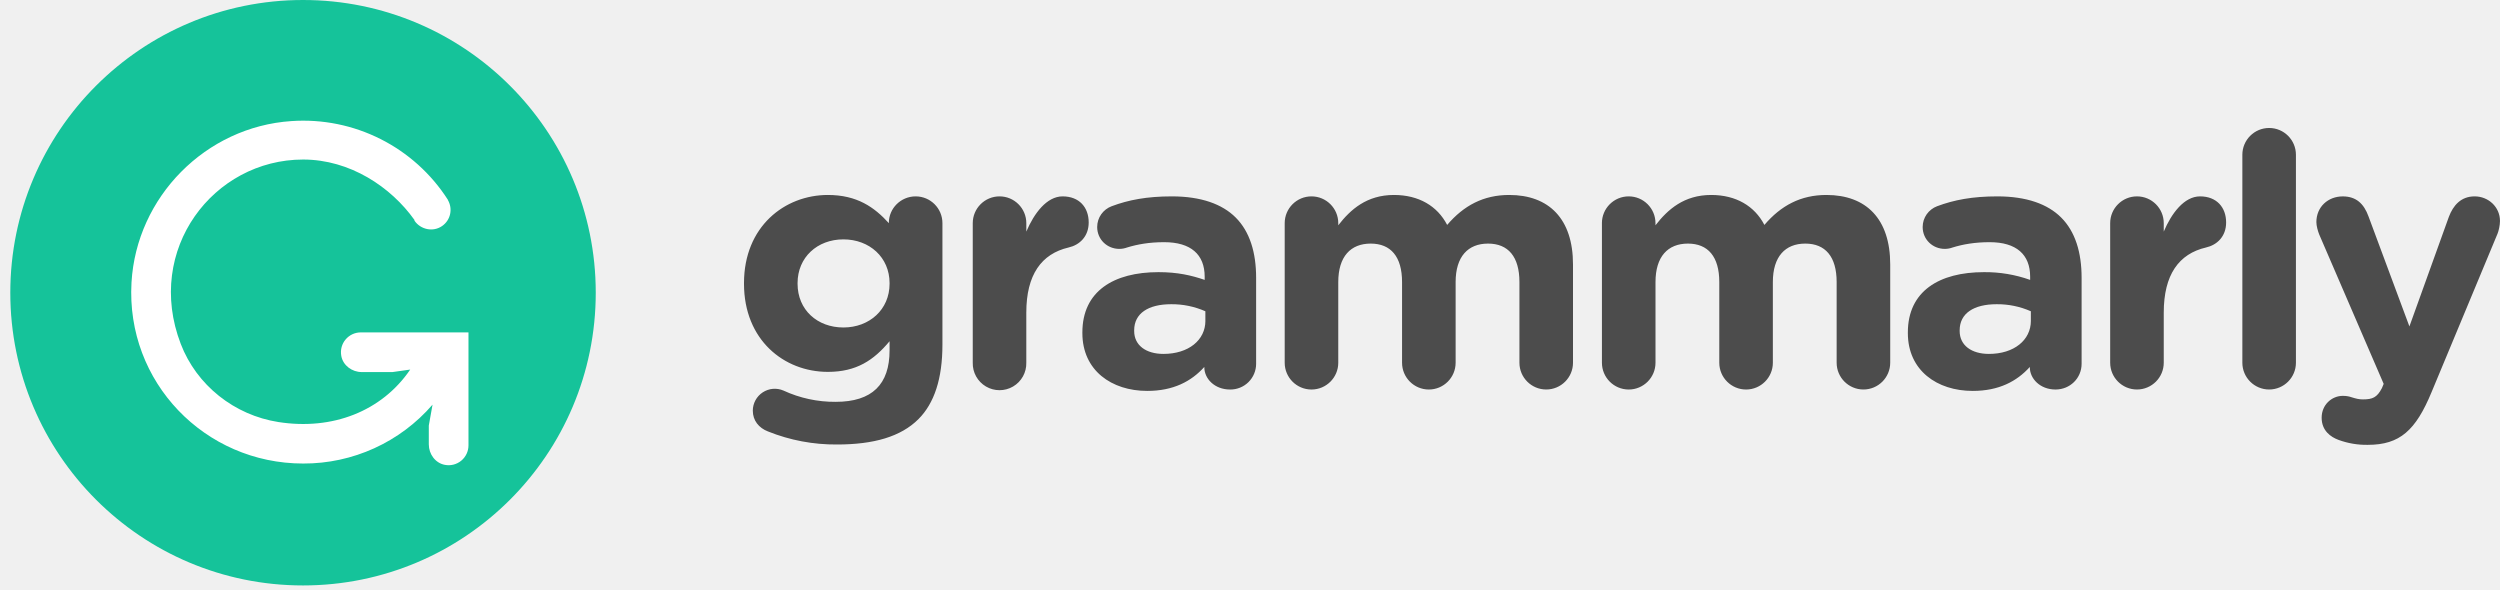
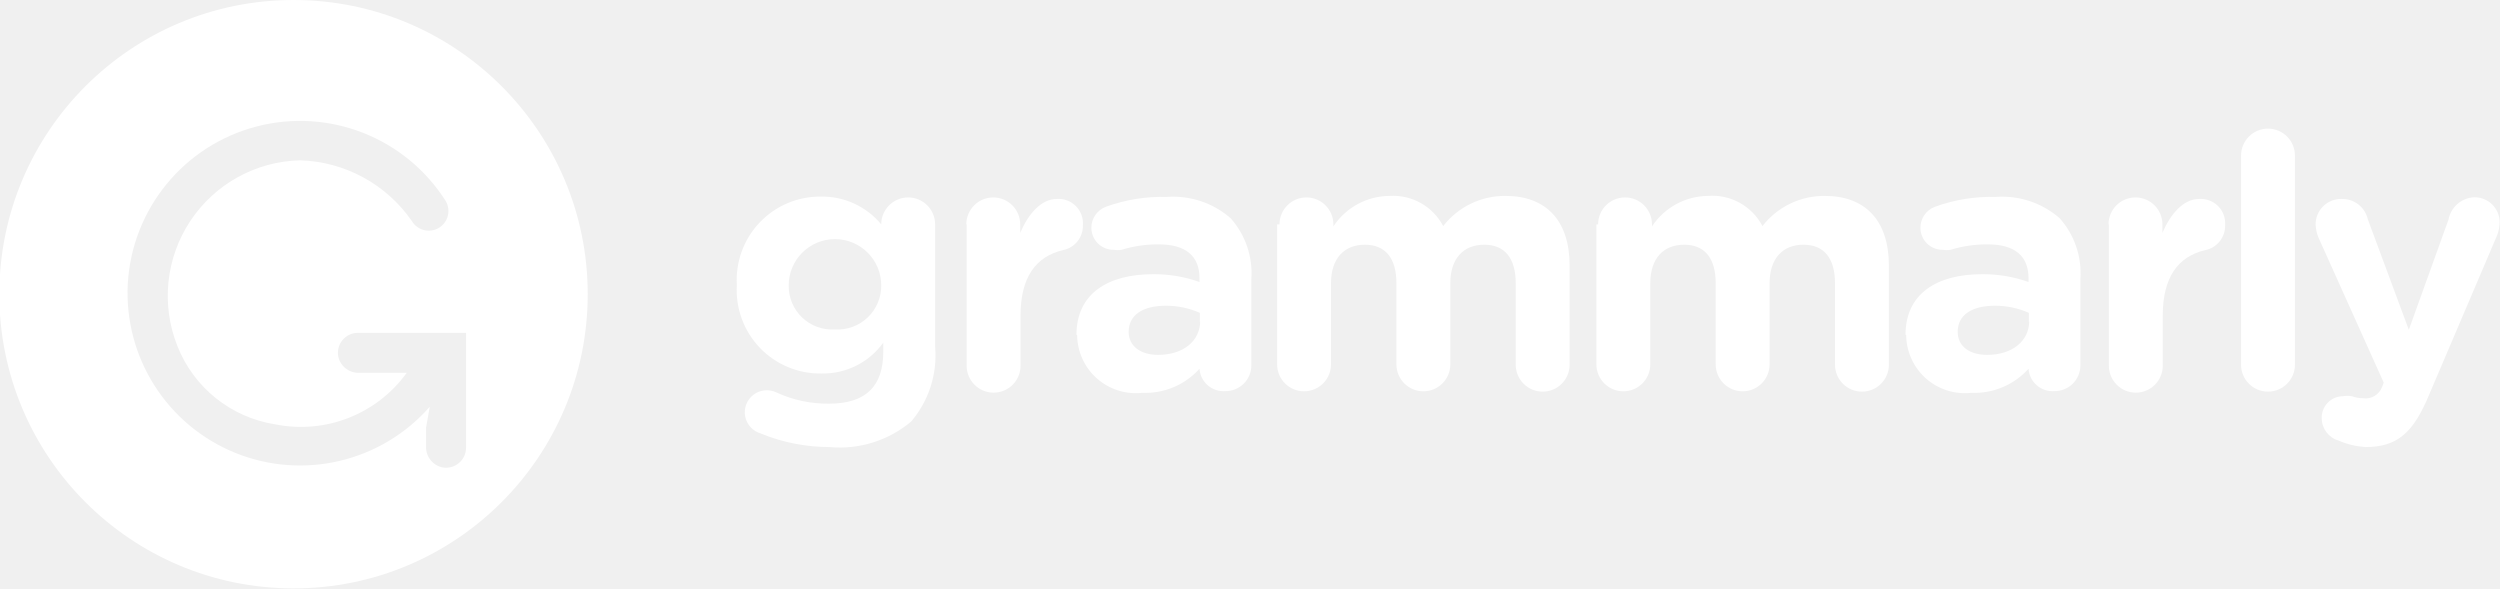
- <svg xmlns="http://www.w3.org/2000/svg" width="140" height="33" viewBox="0 0 140 33">
-   <g fill="none" fill-rule="evenodd">
-     <path d="M43.007 24.161c-.514-.197-.85-.612-.85-1.165a1.23 1.23 0 0 1 1.718-1.124 6.836 6.836 0 0 0 2.921.631c2.053 0 3.02-.986 3.02-2.881v-.513c-.889 1.066-1.855 1.716-3.454 1.716-2.467 0-4.698-1.796-4.698-4.934v-.039c0-3.158 2.27-4.934 4.698-4.934 1.638 0 2.605.69 3.414 1.579v-.02c0-.81.671-1.48 1.5-1.48s1.5.67 1.5 1.5v6.809c0 1.895-.454 3.276-1.342 4.164-.987.987-2.507 1.422-4.559 1.422a10.13 10.13 0 0 1-3.868-.731zm6.809-8.27v-.039c0-1.44-1.126-2.447-2.586-2.447s-2.566 1.006-2.566 2.447v.04c0 1.46 1.106 2.447 2.566 2.447 1.46 0 2.586-1.007 2.586-2.448zm4.658-3.394a1.499 1.499 0 1 1 3 0v.473c.435-1.026 1.145-1.973 2.033-1.973.928 0 1.46.612 1.46 1.46 0 .79-.513 1.263-1.124 1.402-1.52.355-2.37 1.52-2.37 3.65v2.803a1.5 1.5 0 1 1-2.999 0v-7.815m6.139 6.158v-.04c0-2.309 1.756-3.375 4.263-3.375 1.066 0 1.835.177 2.586.434v-.177c0-1.243-.77-1.935-2.27-1.935-.829 0-1.5.12-2.073.297a1.267 1.267 0 0 1-.434.079c-.69 0-1.243-.533-1.243-1.225 0-.532.335-.986.81-1.164.946-.355 1.973-.552 3.374-.552 1.638 0 2.822.434 3.572 1.184.79.789 1.145 1.954 1.145 3.375v4.815a1.44 1.44 0 0 1-1.46 1.442c-.869 0-1.441-.612-1.441-1.244v-.02c-.73.81-1.737 1.342-3.198 1.342-1.993 0-3.631-1.144-3.631-3.236zm6.888-.691v-.533a4.655 4.655 0 0 0-1.915-.395c-1.283 0-2.072.513-2.072 1.461v.04c0 .809.672 1.282 1.638 1.282 1.402 0 2.35-.77 2.35-1.855zm4.442-5.467a1.5 1.5 0 1 1 3 0v.119c.69-.889 1.599-1.698 3.118-1.698 1.382 0 2.428.612 2.98 1.678.928-1.086 2.034-1.678 3.474-1.678 2.23 0 3.573 1.342 3.573 3.889v5.505a1.5 1.5 0 1 1-3 0v-4.519c0-1.421-.632-2.152-1.757-2.152s-1.816.73-1.816 2.152v4.52a1.5 1.5 0 1 1-3 0v-4.52c0-1.421-.631-2.152-1.756-2.152-1.126 0-1.816.73-1.816 2.152v4.52a1.5 1.5 0 1 1-3 0v-7.816m17.764 0a1.5 1.5 0 1 1 3 0v.119c.69-.889 1.6-1.698 3.119-1.698 1.381 0 2.427.612 2.98 1.678.928-1.086 2.033-1.678 3.473-1.678 2.231 0 3.573 1.342 3.573 3.889v5.505a1.5 1.5 0 1 1-3 0v-4.519c0-1.421-.632-2.152-1.756-2.152-1.126 0-1.816.73-1.816 2.152v4.52a1.5 1.5 0 1 1-3 0v-4.52c0-1.421-.632-2.152-1.757-2.152s-1.815.73-1.815 2.152v4.52a1.5 1.5 0 1 1-3 0v-7.816m17.132 6.158v-.04c0-2.309 1.757-3.375 4.263-3.375a7.5 7.5 0 0 1 2.585.434v-.177c0-1.243-.769-1.935-2.27-1.935-.828 0-1.5.12-2.071.297a1.275 1.275 0 0 1-.434.079c-.692 0-1.244-.533-1.244-1.225 0-.532.336-.986.809-1.164.948-.355 1.974-.552 3.375-.552 1.639 0 2.823.434 3.572 1.184.79.789 1.145 1.954 1.145 3.375v4.815c0 .81-.65 1.442-1.46 1.442-.868 0-1.44-.612-1.44-1.244v-.02c-.731.81-1.738 1.342-3.198 1.342-1.994 0-3.632-1.144-3.632-3.236zm6.888-.691v-.533a4.656 4.656 0 0 0-1.914-.395c-1.284 0-2.073.513-2.073 1.461v.04c0 .809.671 1.282 1.638 1.282 1.401 0 2.35-.77 2.35-1.855zm4.442-5.467a1.5 1.5 0 1 1 3 0v.473c.434-1.026 1.144-1.973 2.033-1.973.927 0 1.46.612 1.46 1.46 0 .79-.513 1.263-1.125 1.402-1.52.355-2.368 1.52-2.368 3.65v2.803a1.5 1.5 0 1 1-3 0v-7.815m7.402-3.83a1.5 1.5 0 1 1 3 0v11.645a1.5 1.5 0 1 1-3 0V8.667m5.388 15.968c-.434-.158-.948-.513-.948-1.243 0-.73.573-1.224 1.185-1.224.237 0 .375.04.493.079.257.079.415.119.632.119.533 0 .79-.1 1.066-.633l.098-.236-3.611-8.369c-.08-.197-.158-.493-.158-.69 0-.85.651-1.44 1.48-1.44.75 0 1.184.413 1.44 1.123l2.29 6.159 2.21-6.139c.238-.63.671-1.144 1.442-1.144.77 0 1.42.592 1.42 1.381 0 .238-.078.573-.138.711l-3.69 8.862c-.889 2.15-1.777 2.96-3.573 2.96a4.498 4.498 0 0 1-1.638-.276" fill="#4C4C4C" />
-     <path d="M33.362 16.392c0 9.053-7.339 16.393-16.392 16.393-9.053 0-16.393-7.34-16.393-16.393S7.917 0 16.97 0s16.392 7.339 16.392 16.392" fill="#15C39A" />
-     <path d="M20.204 18.614c-.681 0-1.22.614-1.092 1.318.097.536.602.904 1.147.904h1.718l.995-.14c-1.593 2.337-4.359 3.413-7.383 2.938-2.462-.386-4.576-2.052-5.468-4.378-2.026-5.28 1.83-10.322 6.856-10.322 2.62 0 4.915 1.533 6.233 3.385v.04c.35.503 1.043.648 1.548.298.478-.332.61-.963.322-1.459h.008a9.618 9.618 0 0 0-8.776-4.417c-4.793.322-8.672 4.244-8.948 9.04-.32 5.58 4.107 10.137 9.613 10.137a9.53 9.53 0 0 0 7.245-3.297l-.209 1.169v1.056c0 .544.367 1.05.904 1.147a1.112 1.112 0 0 0 1.318-1.093v-6.326h-6.031" fill="#FFF" />
+ <svg xmlns="http://www.w3.org/2000/svg" viewBox="0 0 73.76 17.36">
+   <defs>
+     <style>.cls-1{fill:#fff;fill-rule:evenodd;}</style>
+   </defs>
+   <g id="Layer_2" data-name="Layer 2">
+     <g id="BG">
+       <path class="cls-1" d="M28.51,6.62a.79.79,0,1,1,1.59,0v.25c.23-.54.61-1,1.08-1a.72.72,0,0,1,.77.77.73.73,0,0,1-.59.74c-.8.19-1.25.8-1.25,1.93v1.48a.79.79,0,1,1-1.59,0V6.62" />
+       <path class="cls-1" d="M31.76,9.88v0c0-1.22.93-1.79,2.26-1.79a4,4,0,0,1,1.37.23V8.21c0-.66-.41-1-1.2-1a3.64,3.64,0,0,0-1.1.16.67.67,0,0,1-.23,0,.65.65,0,0,1-.66-.65.66.66,0,0,1,.43-.62,4.87,4.87,0,0,1,1.79-.29,2.58,2.58,0,0,1,1.89.63,2.44,2.44,0,0,1,.61,1.79v2.55a.76.76,0,0,1-.77.76.71.71,0,0,1-.76-.66h0a2.15,2.15,0,0,1-1.69.71,1.73,1.73,0,0,1-1.92-1.71Zm3.64-.37V9.23a2.46,2.46,0,0,0-1-.21c-.68,0-1.1.27-1.1.77v0c0,.43.36.68.87.68.74,0,1.24-.41,1.24-1Z" />
+       <path class="cls-1" d="M37.75,6.62a.79.79,0,1,1,1.59,0v.06A2,2,0,0,1,41,5.78a1.67,1.67,0,0,1,1.58.89,2.3,2.3,0,0,1,1.84-.89c1.18,0,1.89.71,1.89,2.06v2.92a.79.79,0,1,1-1.59,0V8.36c0-.75-.33-1.14-.93-1.14s-1,.39-1,1.14v2.39a.79.79,0,1,1-1.59,0V8.36c0-.75-.33-1.14-.93-1.14s-1,.39-1,1.14v2.39a.79.79,0,1,1-1.59,0V6.62" />
+       <path class="cls-1" d="M47.15,6.62a.79.79,0,1,1,1.59,0v.06a2,2,0,0,1,1.65-.9A1.67,1.67,0,0,1,52,6.67a2.3,2.3,0,0,1,1.84-.89c1.18,0,1.89.71,1.89,2.06v2.92a.79.79,0,1,1-1.59,0V8.36c0-.75-.33-1.14-.93-1.14s-1,.39-1,1.14v2.39a.79.79,0,1,1-1.59,0V8.36c0-.75-.33-1.14-.93-1.14s-1,.39-1,1.14v2.39a.79.79,0,1,1-1.59,0V6.62" />
+       <path class="cls-1" d="M56.22,9.88v0c0-1.22.93-1.79,2.26-1.79a4,4,0,0,1,1.37.23V8.21c0-.66-.41-1-1.2-1a3.64,3.64,0,0,0-1.1.16.67.67,0,0,1-.23,0,.65.65,0,0,1-.66-.65.66.66,0,0,1,.43-.62,4.87,4.87,0,0,1,1.79-.29,2.58,2.58,0,0,1,1.89.63,2.44,2.44,0,0,1,.61,1.79v2.55a.76.76,0,0,1-.77.76.71.71,0,0,1-.76-.66h0a2.15,2.15,0,0,1-1.69.71,1.73,1.73,0,0,1-1.92-1.71Zm3.64-.37V9.23a2.46,2.46,0,0,0-1-.21c-.68,0-1.1.27-1.1.77v0c0,.43.35.68.87.68.74,0,1.24-.41,1.24-1Z" />
+       <path class="cls-1" d="M62.21,6.62a.79.79,0,1,1,1.59,0v.25c.23-.54.61-1,1.08-1a.72.72,0,0,1,.77.77.73.73,0,0,1-.59.74c-.8.19-1.25.8-1.25,1.93v1.48a.79.79,0,1,1-1.59,0V6.62" />
+       <path class="cls-1" d="M66.12,4.59a.79.79,0,1,1,1.59,0v6.17a.79.79,0,1,1-1.59,0V4.59" />
+       <path class="cls-1" d="M69,13a.69.69,0,0,1-.5-.66.63.63,0,0,1,.63-.65.75.75,0,0,1,.26,0,1,1,0,0,0,.33.06.52.52,0,0,0,.56-.33l.05-.13L68.4,7a1.16,1.16,0,0,1-.08-.37.75.75,0,0,1,.78-.76.77.77,0,0,1,.76.6l1.21,3.26,1.17-3.25A.81.81,0,0,1,73,5.82a.74.74,0,0,1,.75.73,1.2,1.2,0,0,1-.07.38l-2,4.69c-.47,1.14-.94,1.57-1.89,1.57A2.38,2.38,0,0,1,69,13" />
+       <path class="cls-1" d="M22.45,12.79a.65.65,0,1,1,.46-1.21,3.61,3.61,0,0,0,1.55.33c1.09,0,1.6-.52,1.6-1.53v-.27a2.19,2.19,0,0,1-1.83.91,2.46,2.46,0,0,1-2.49-2.61v0a2.46,2.46,0,0,1,2.49-2.61A2.26,2.26,0,0,1,26,6.62h0a.79.79,0,0,1,1.59,0v3.61a3,3,0,0,1-.71,2.21,3.28,3.28,0,0,1-2.41.75,5.35,5.35,0,0,1-2-.39ZM26,8.42v0a1.36,1.36,0,0,0-2.73,0v0a1.28,1.28,0,0,0,1.36,1.3A1.29,1.29,0,0,0,26,8.42Z" />
+       <path class="cls-1" d="M8.67,0a8.68,8.68,0,1,0,8.67,8.68A8.68,8.68,0,0,0,8.67,0Zm5.08,13.21a.59.59,0,0,1-.7.58.61.61,0,0,1-.48-.61v-.56l.11-.62A5.09,5.09,0,0,1,3.77,8.38a5.09,5.09,0,0,1,9.38-2.45.58.58,0,0,1-1,.59,4.16,4.16,0,0,0-3.3-1.79A4,4,0,0,0,5.23,10.2a3.72,3.72,0,0,0,2.89,2.32A3.85,3.85,0,0,0,12,11L11.5,11h-.91a.61.61,0,0,1-.61-.48.59.59,0,0,1,.58-.7h3.19Z" />
+     </g>
  </g>
</svg>
